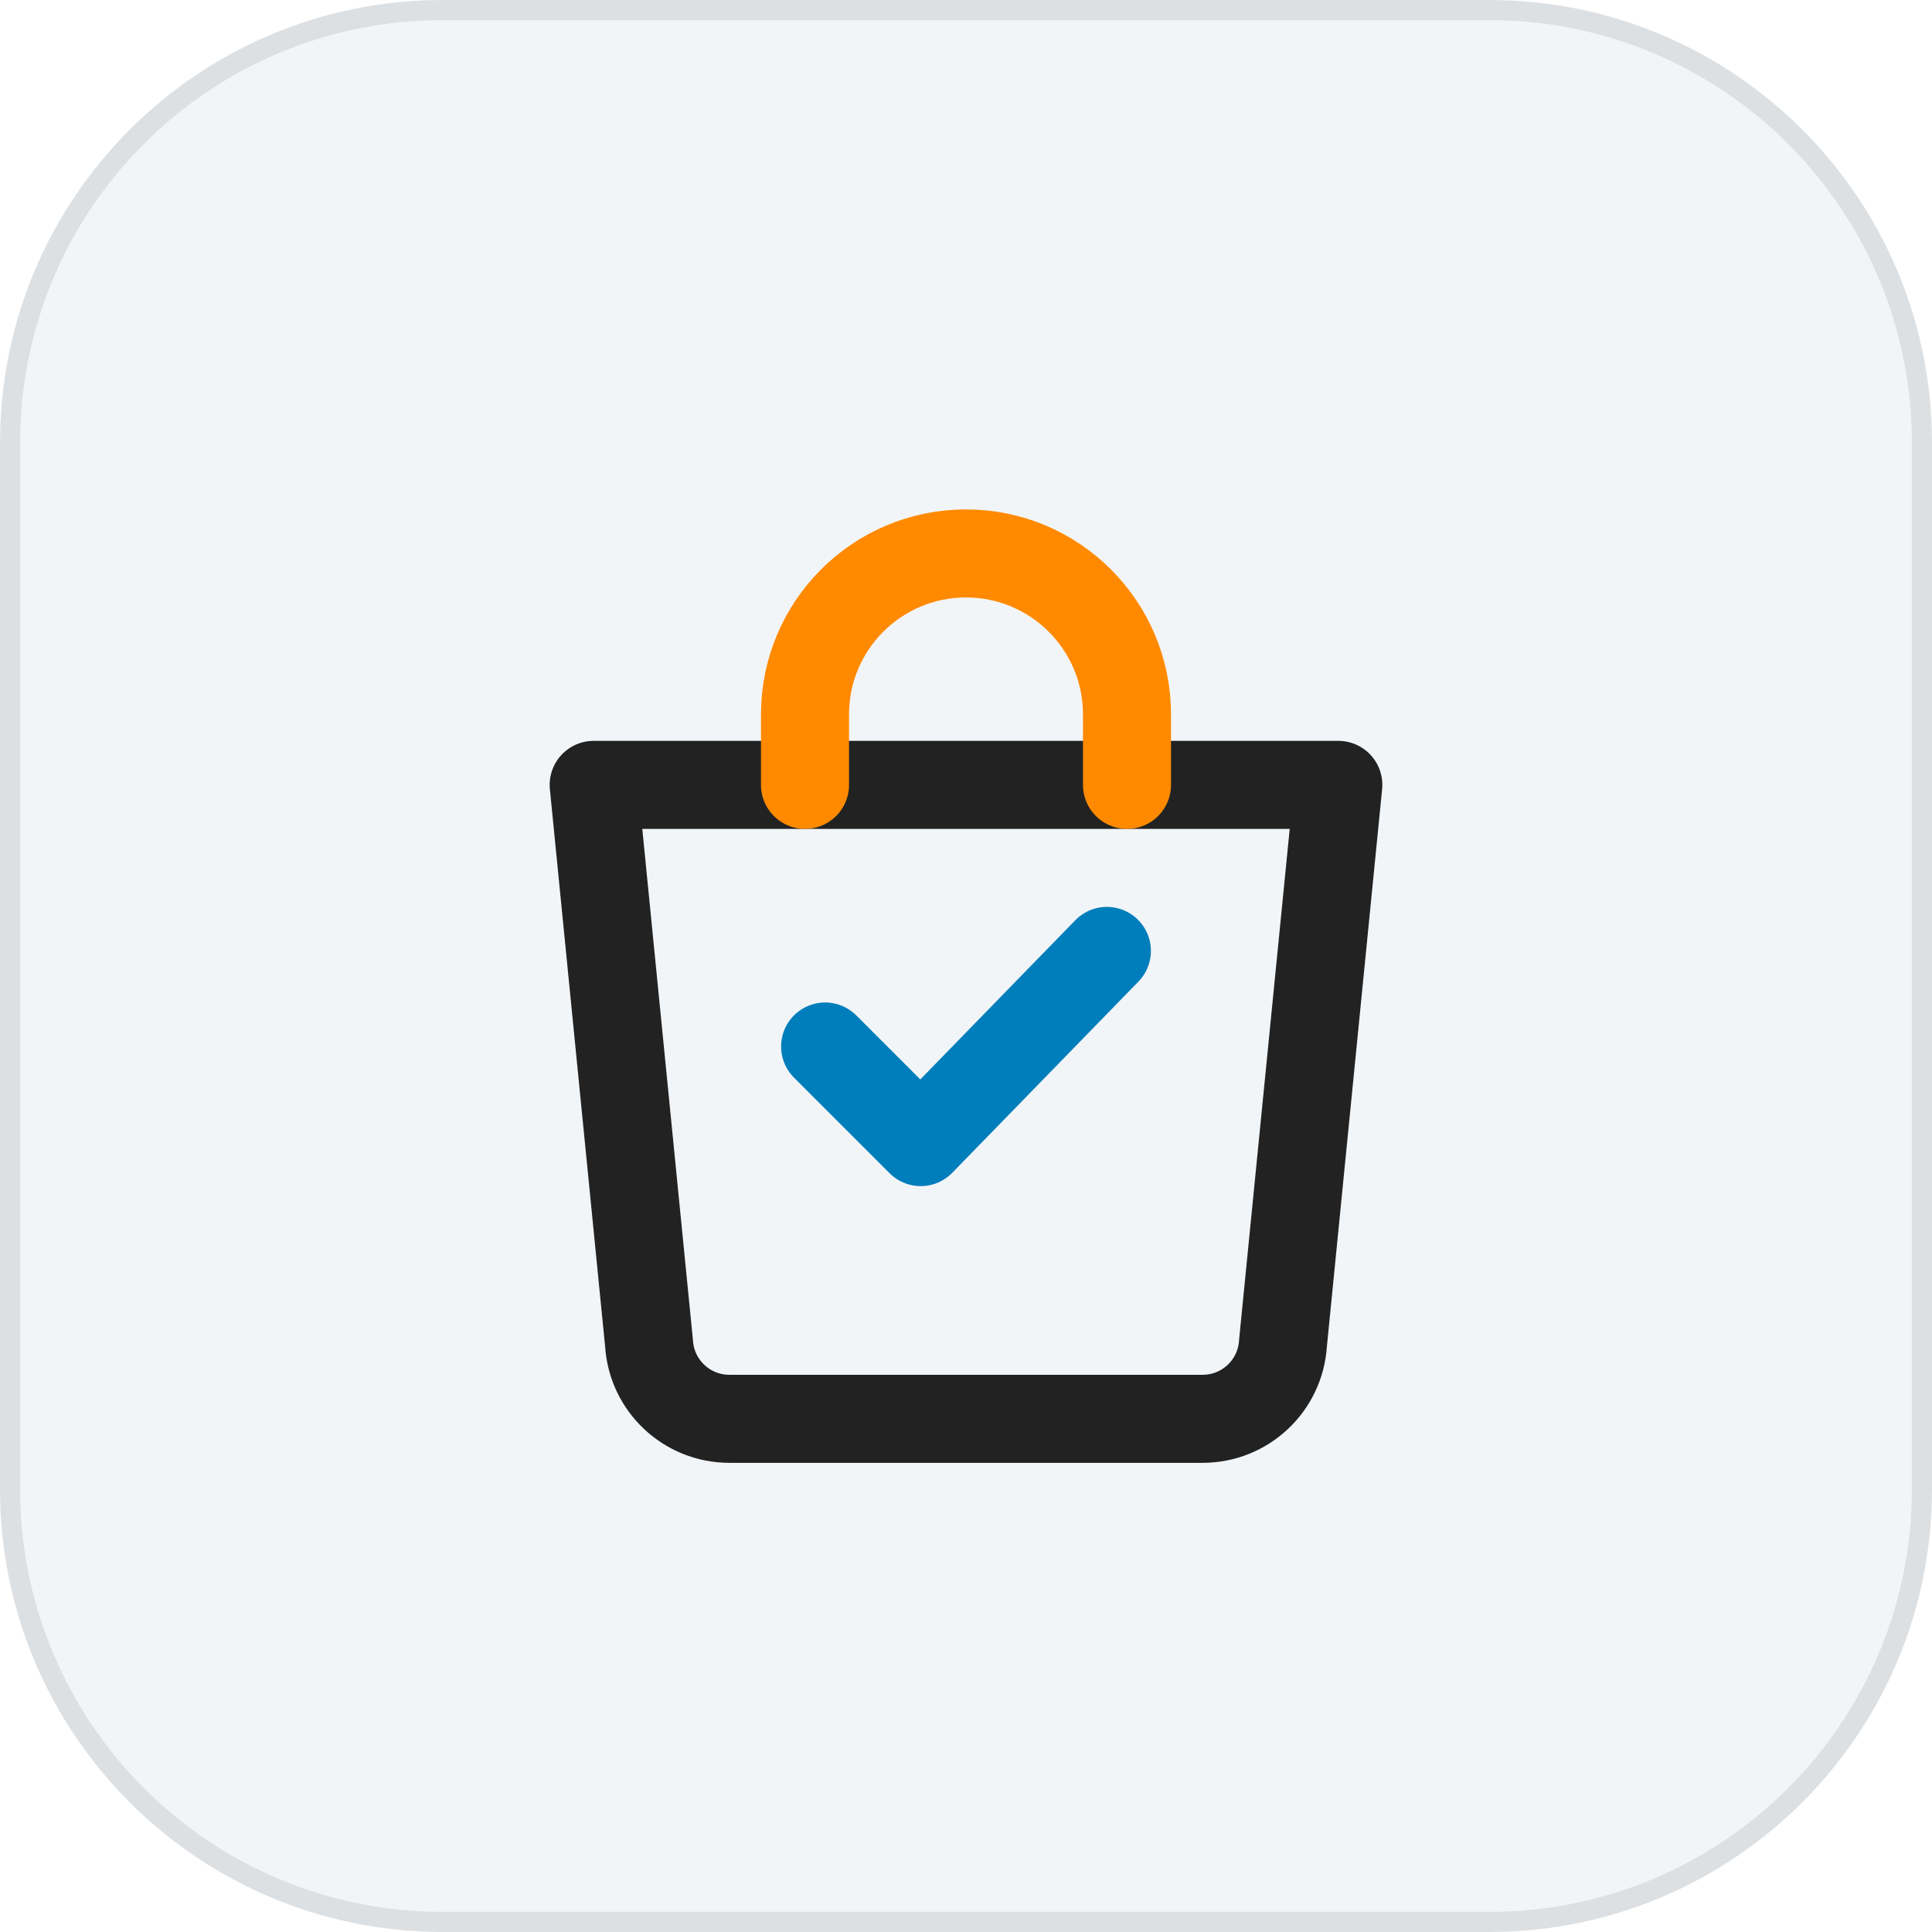
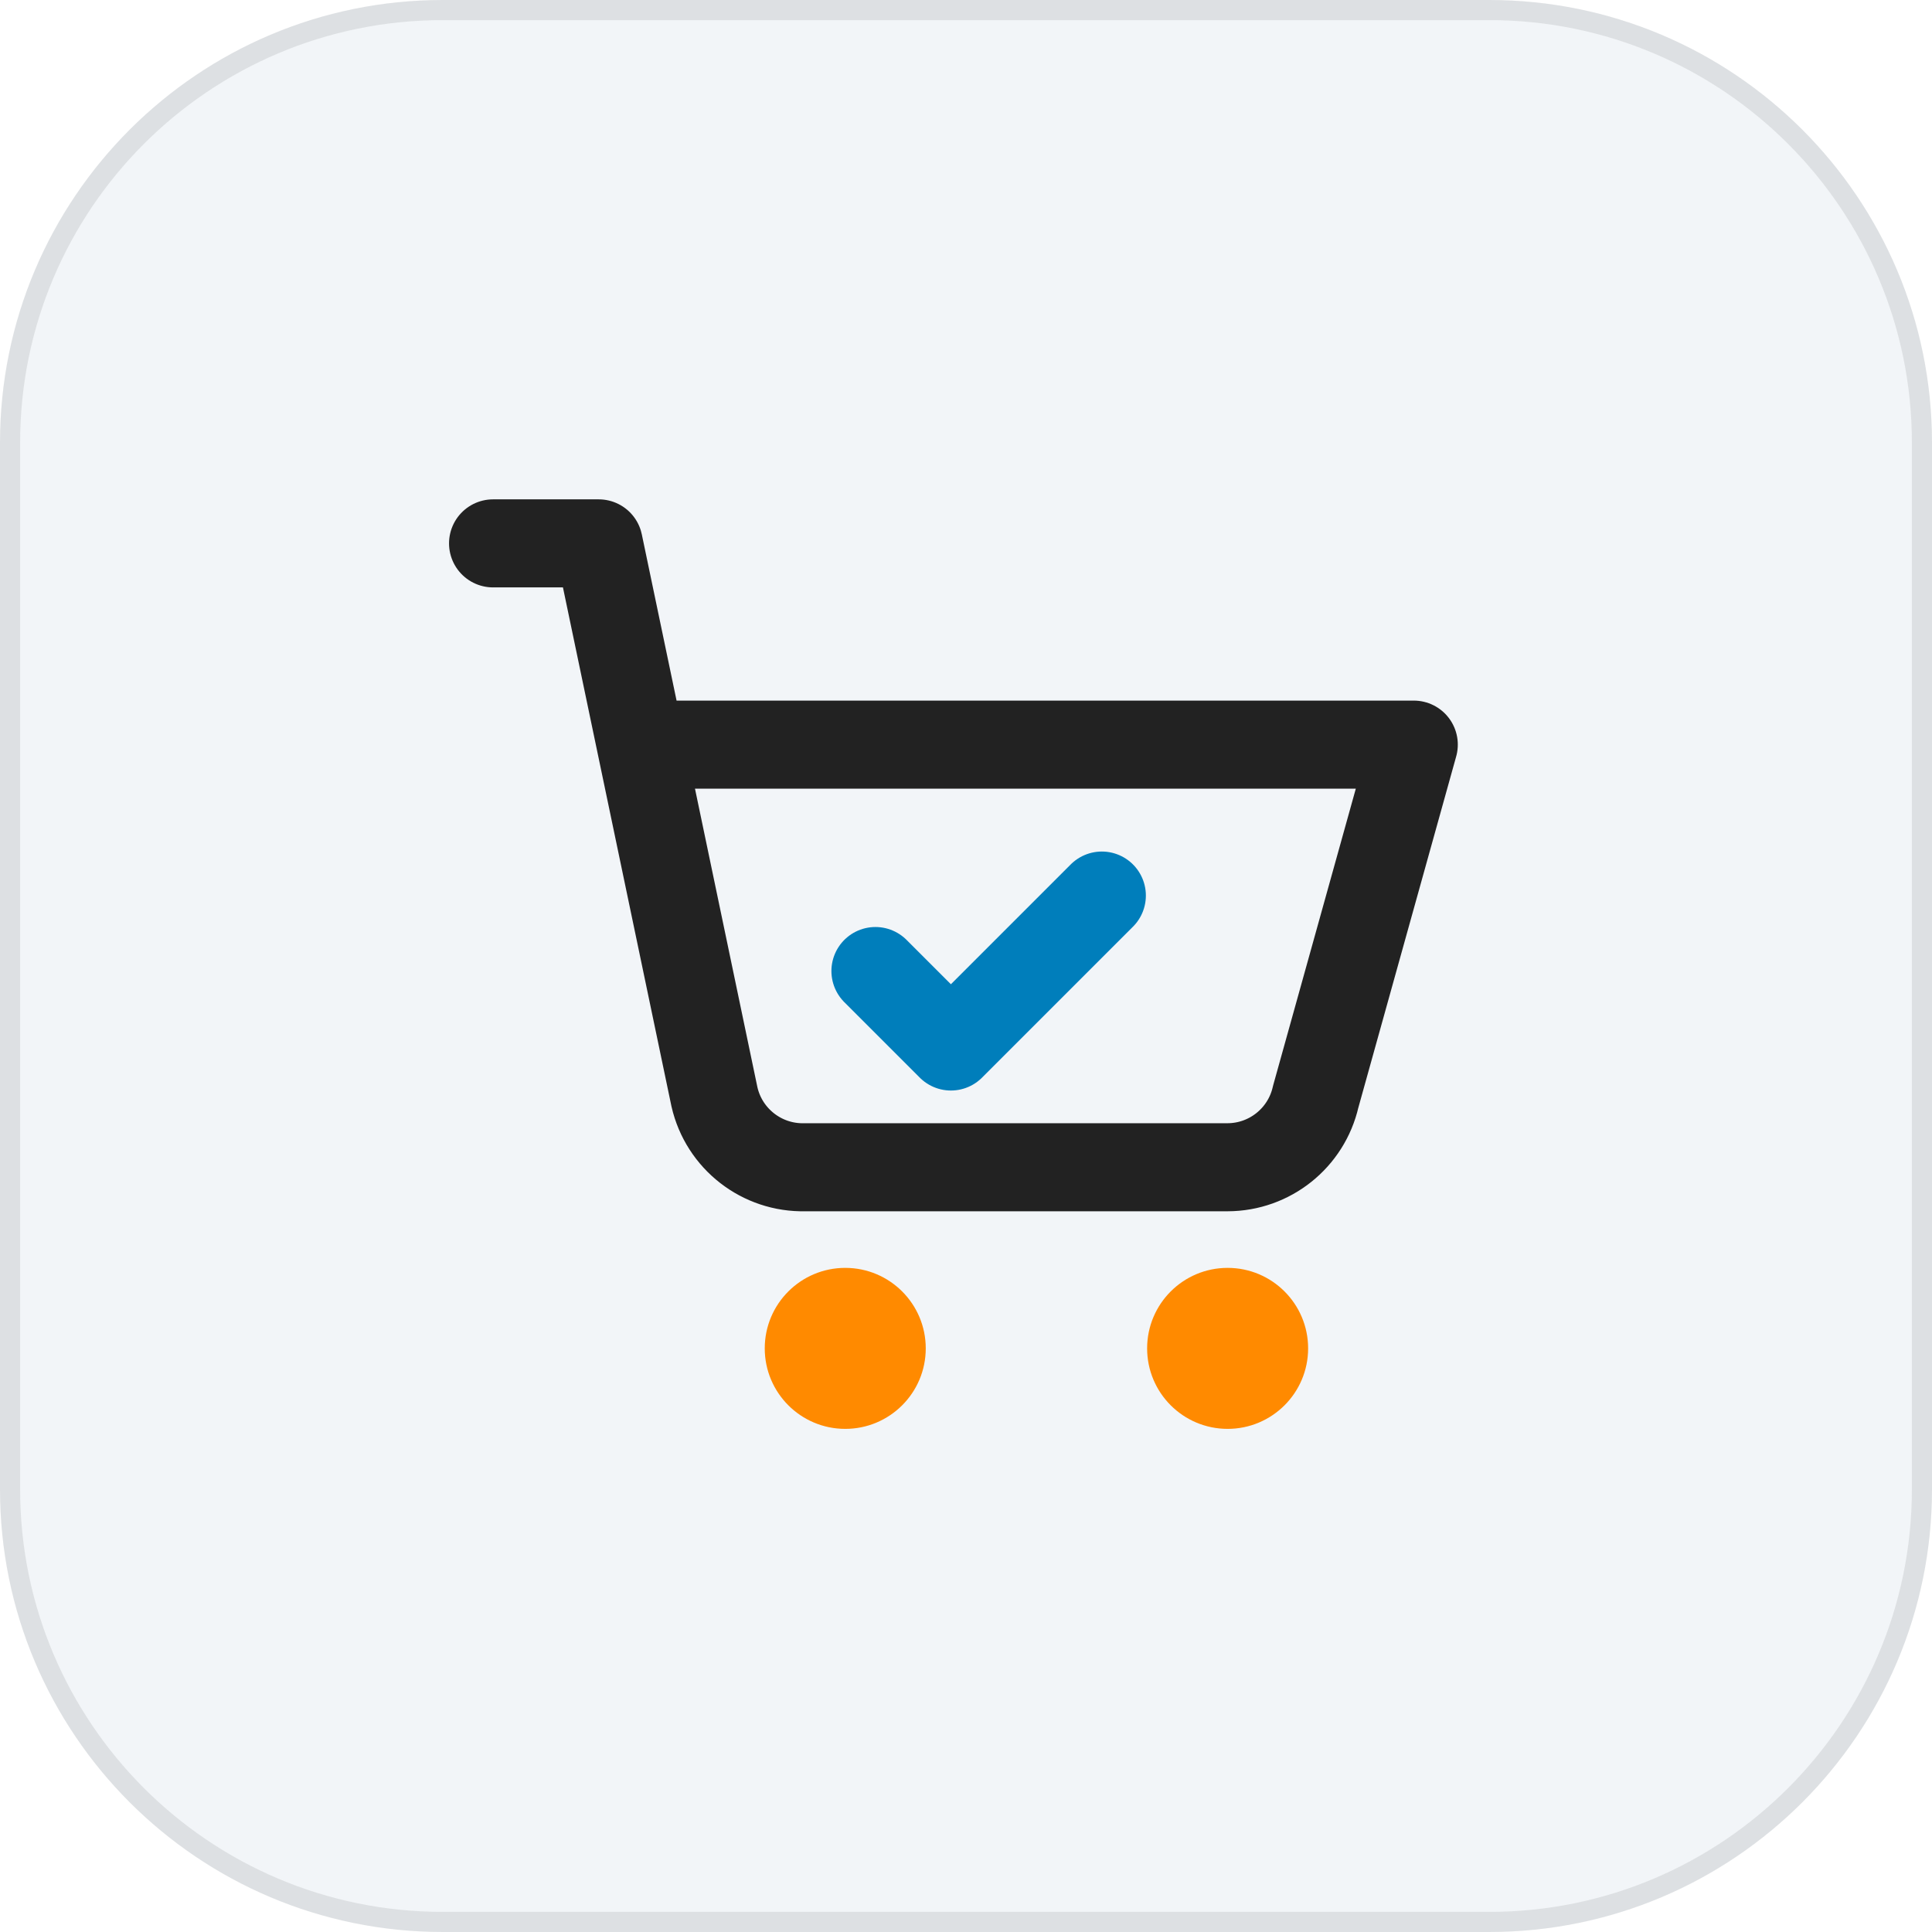
<svg xmlns="http://www.w3.org/2000/svg" viewBox="0 0 48 48" role="img">
  <rect width="48" height="48" rx="11" fill="#F2F5F8" />
  <rect x="0.25" y="0.25" width="47.5" height="47.5" rx="10.75" fill="none" stroke="#222222" stroke-opacity=".1" stroke-width=".5" />
  <g transform="translate(9.0 9.0) scale(1.25)">
-     <path d="M4.6 8.4h14.8l-1.1 11.1a1.6 1.6 0 0 1-1.6 1.5H7.3a1.6 1.6 0 0 1-1.6-1.5Z" fill="none" stroke="#222222" stroke-width="1.75" stroke-linecap="round" stroke-linejoin="round" />
-     <path d="M8.8 8.4V7a3.2 3.2 0 0 1 6.4 0v1.4" fill="none" stroke="#FF8A00" stroke-width="1.75" stroke-linecap="round" stroke-linejoin="round" />
-     <path d="M9.2 13.6l1.9 1.9 3.7-3.8" fill="none" stroke="#007EBB" stroke-width="1.75" stroke-linecap="round" stroke-linejoin="round" />
+     <path d="M2.6 3.6h2.1l2.3 11a1.8 1.8 0 0 0 1.8 1.4h8.4a1.8 1.8 0 0 0 1.75-1.4L20.9 7.6H5.6" fill="none" stroke="#222222" stroke-width="1.75" stroke-linecap="round" stroke-linejoin="round" />
+     <path d="M10.2 12.1l1.5 1.5 3-3" fill="none" stroke="#007EBB" stroke-width="1.75" stroke-linecap="round" stroke-linejoin="round" />
+     <circle cx="9.6" cy="19.6" r="1.6" fill="#FF8A00" />
+     <circle cx="17.2" cy="19.6" r="1.6" fill="#FF8A00" />
  </g>
</svg>
